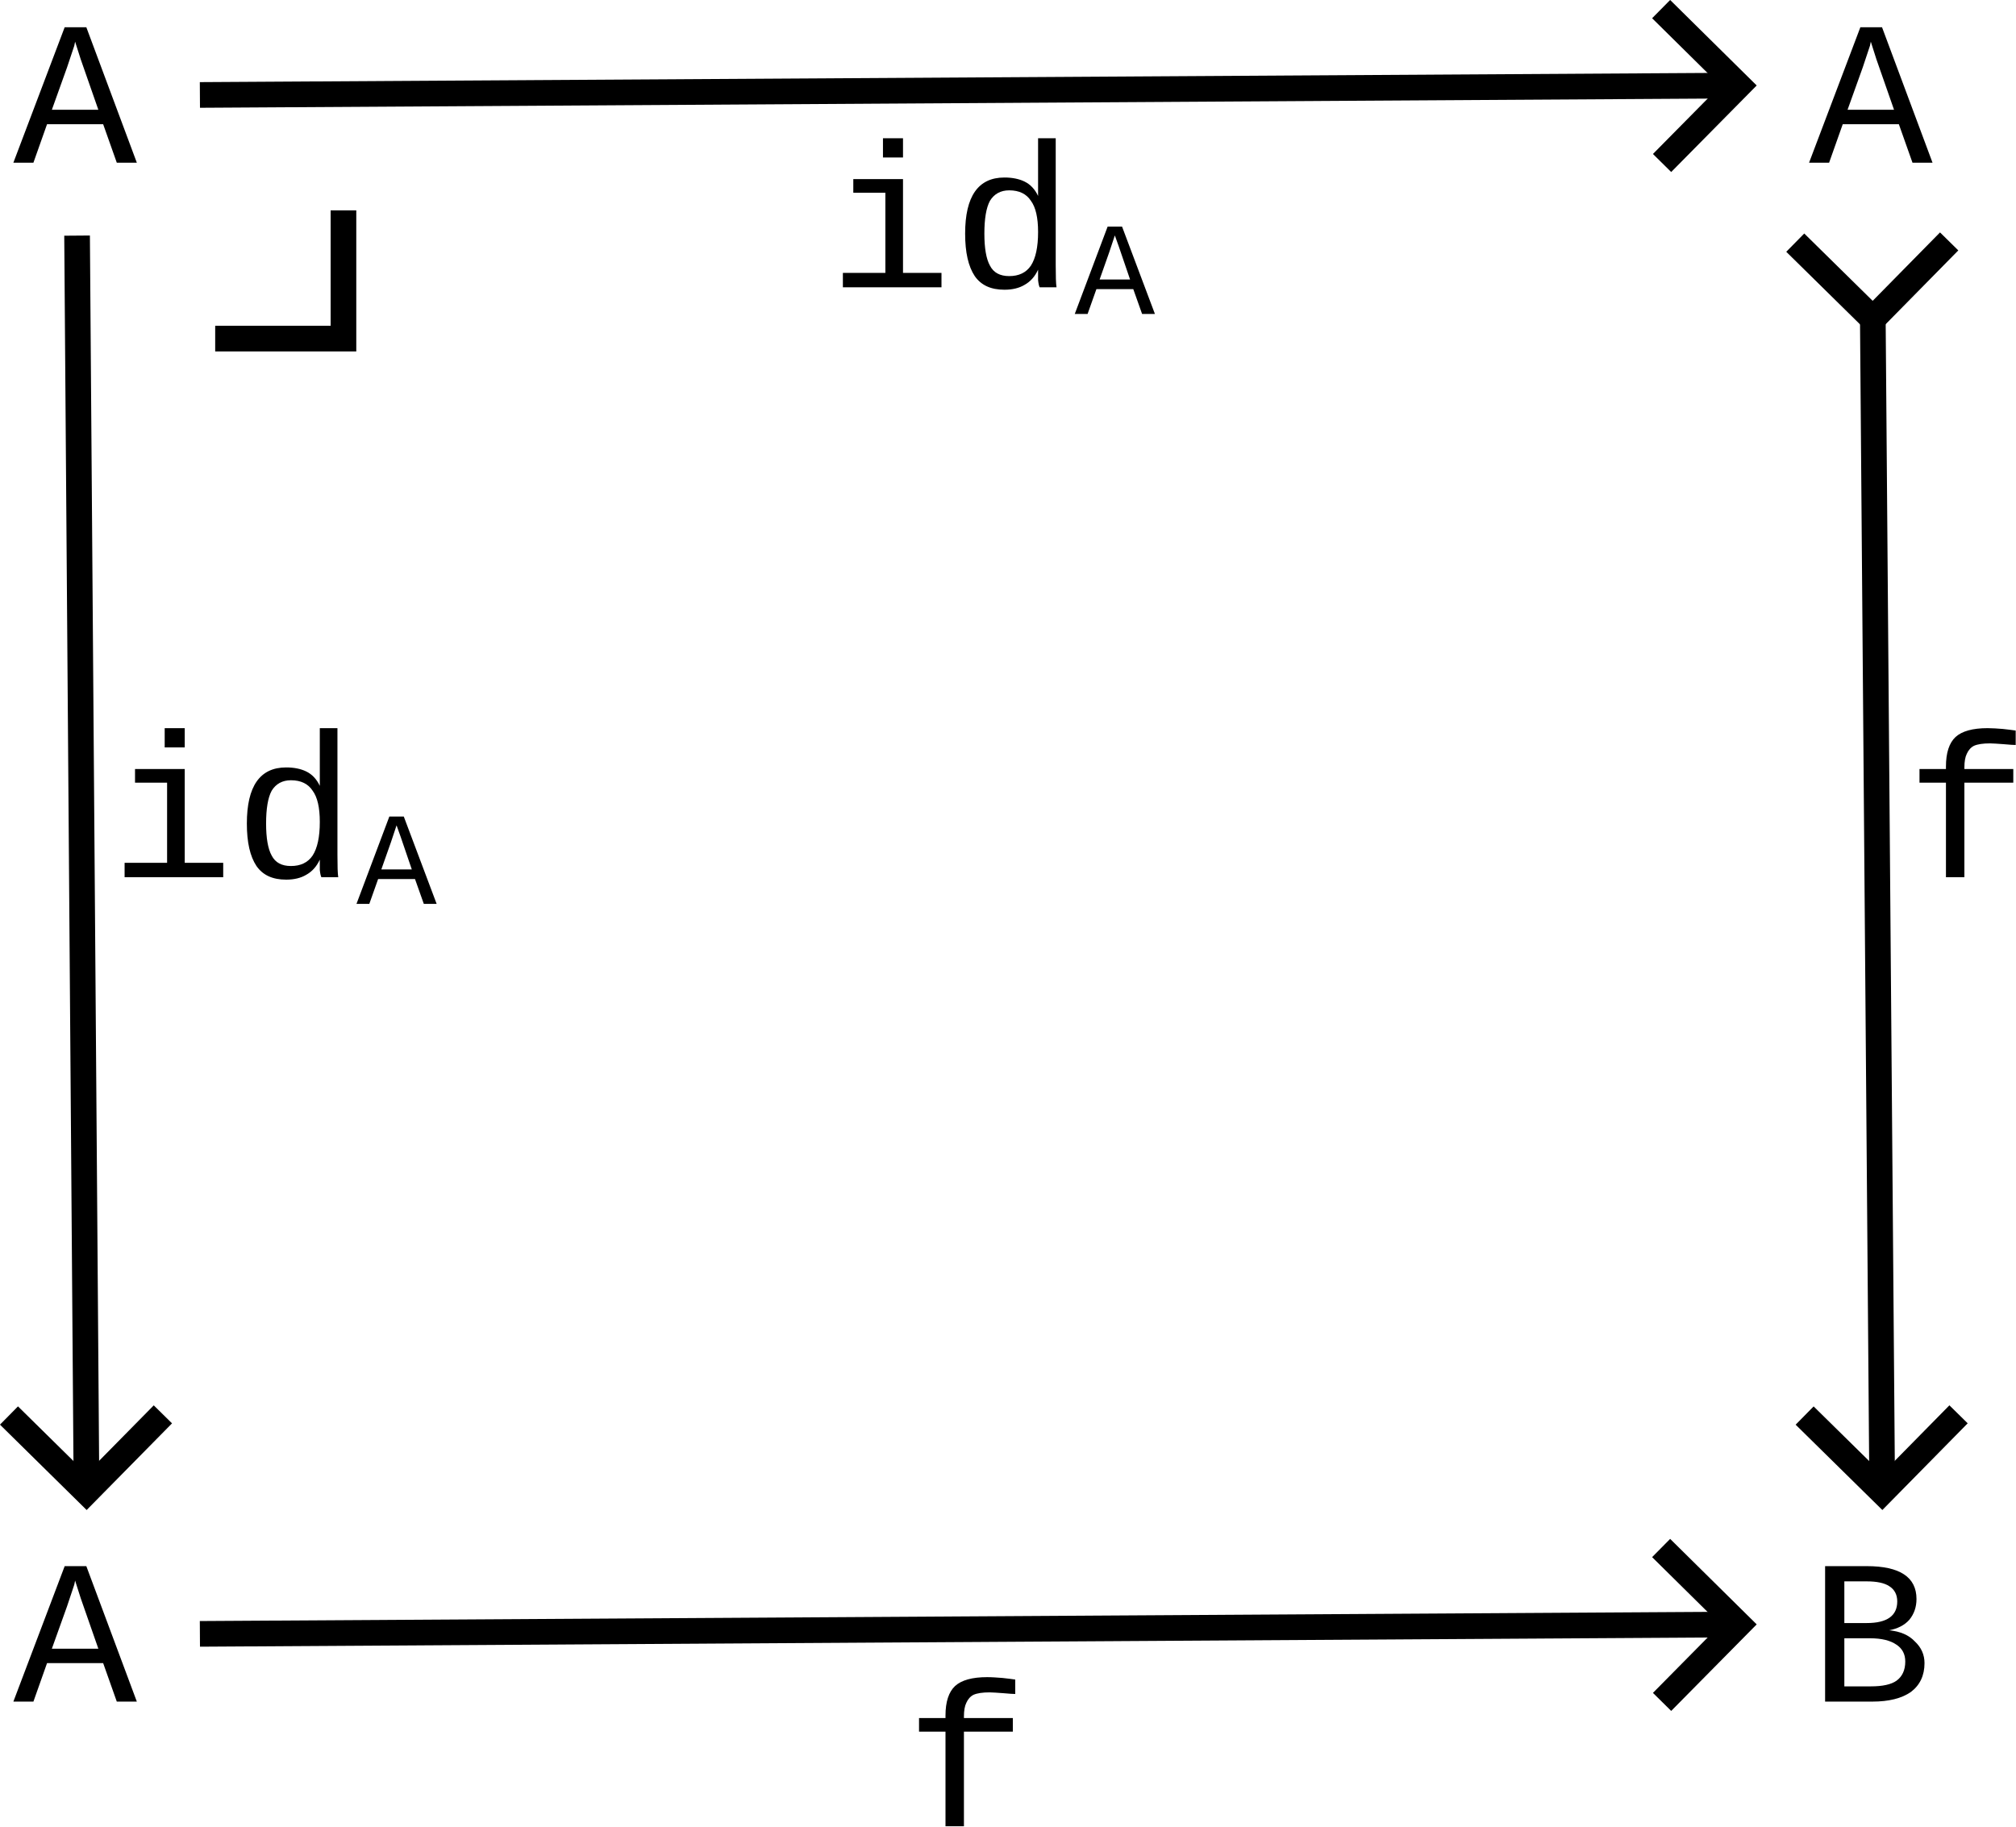
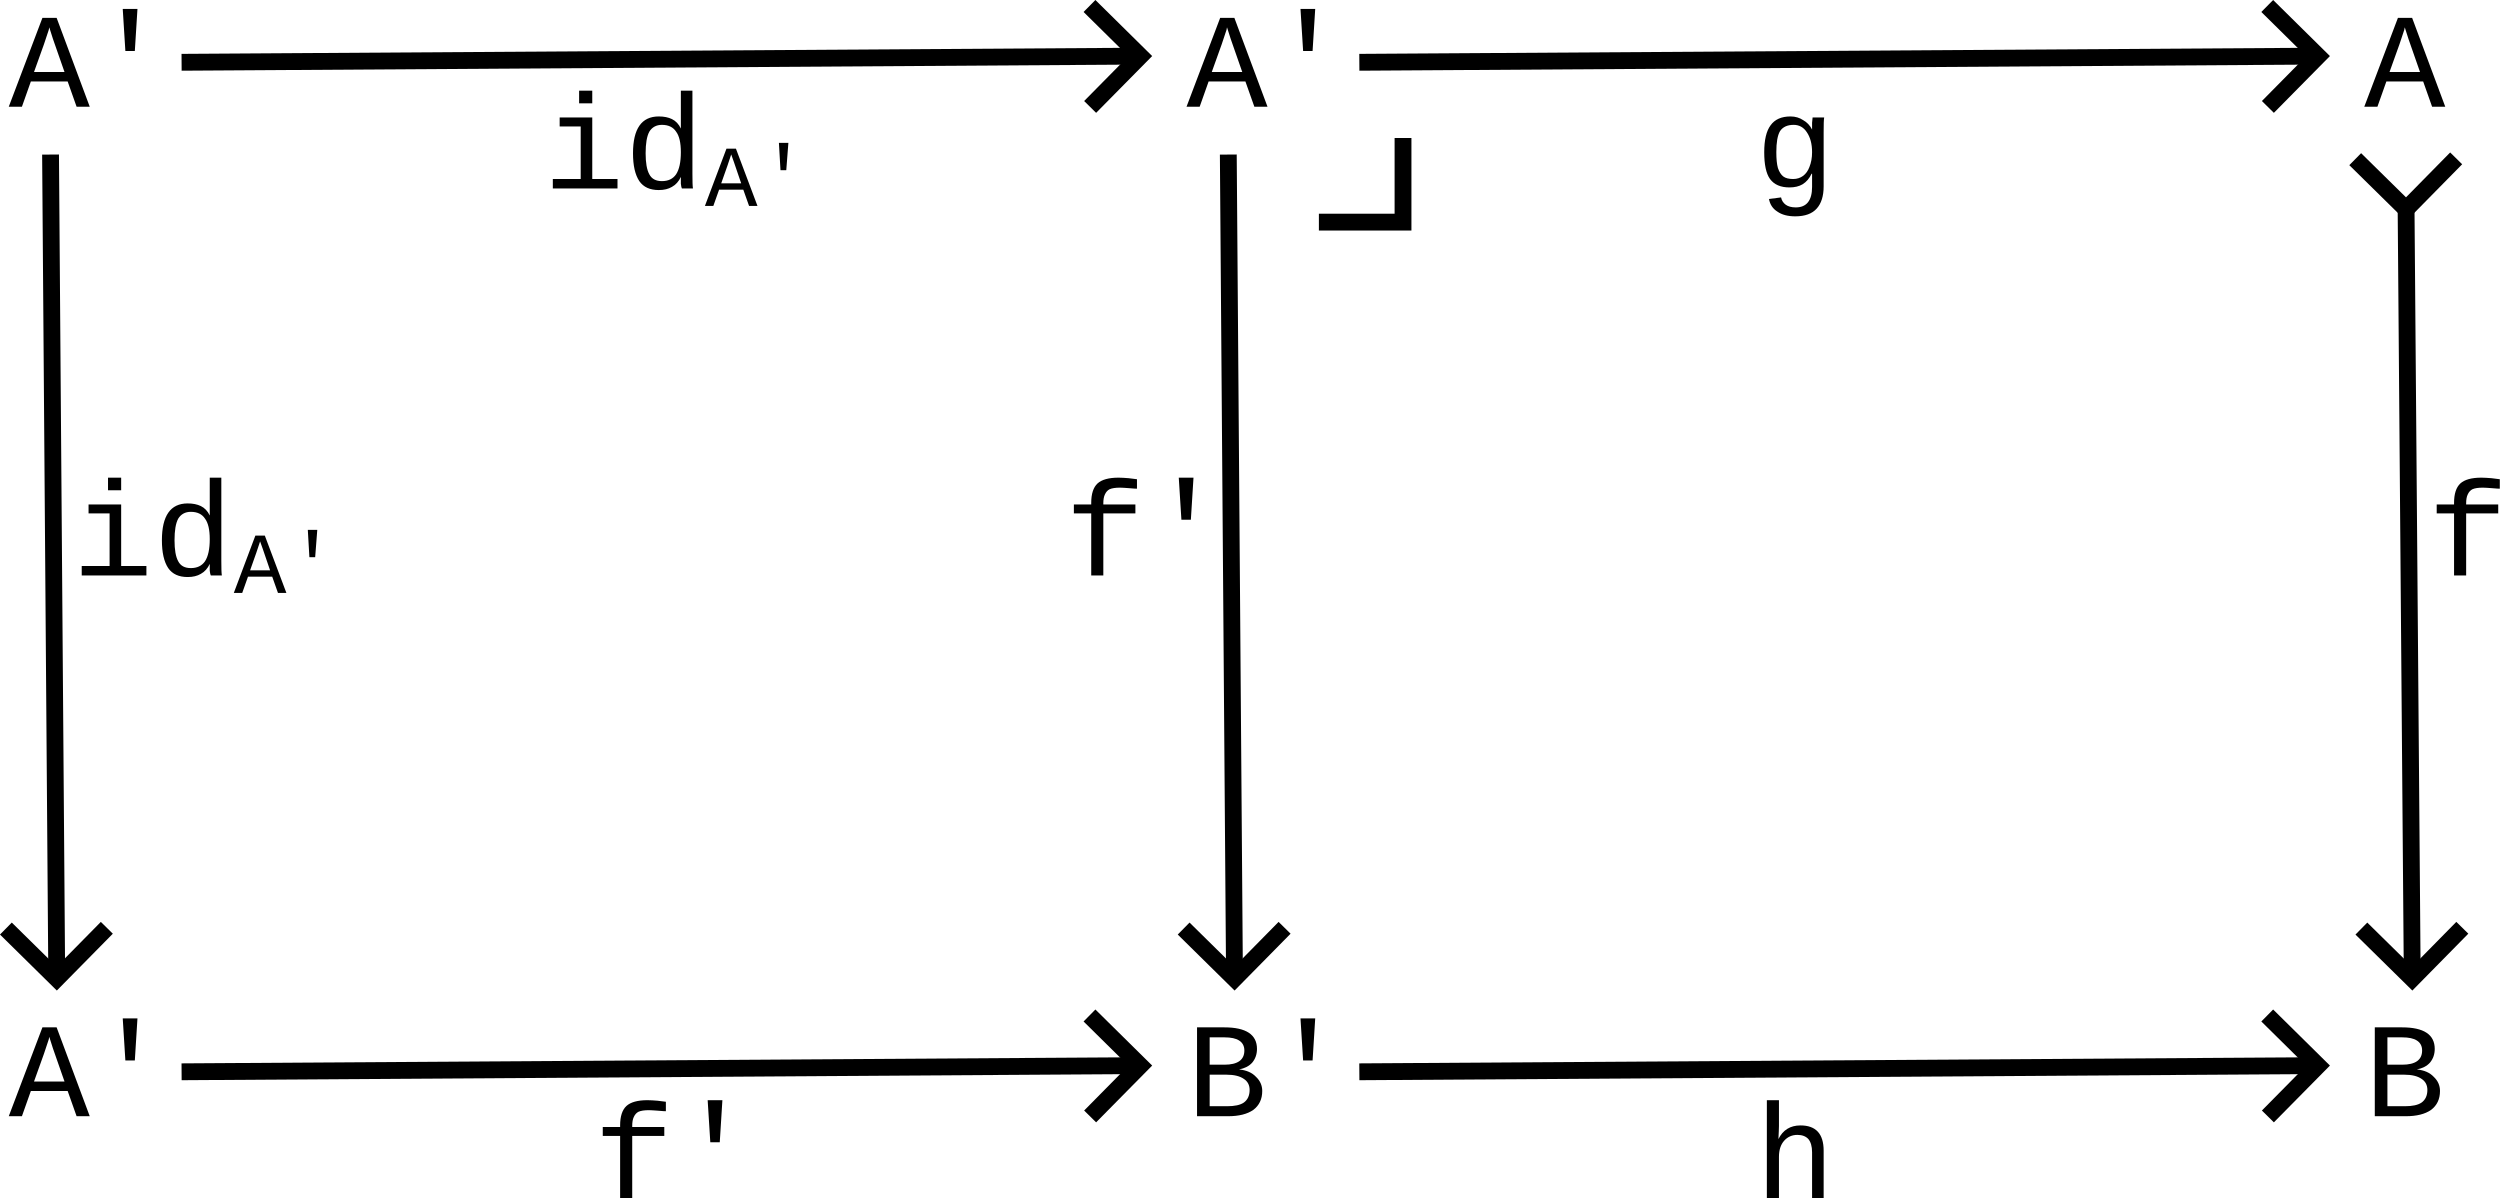
- <svg xmlns="http://www.w3.org/2000/svg" width="39.294mm" height="35.601mm" viewBox="0 0 39.294 35.601" version="1.1" id="svg1820" xml:space="preserve">
+ <svg xmlns="http://www.w3.org/2000/svg" width="74.294mm" height="35.601mm" viewBox="0 0 74.294 35.601" version="1.1" id="svg1820" xml:space="preserve">
  <defs id="defs1817">
    <marker style="overflow:visible" id="marker129_Fnone_S-000000" refX="0" refY="0" orient="auto-start-reverse" markerWidth="1" markerHeight="1" viewBox="0 0 1 1" preserveAspectRatio="xMidYMid">
      <path style="fill:none;stroke:#000000;stroke-width:1;stroke-linecap:butt" d="M 3,-3 0,0 3,3" transform="rotate(180,0.125,0)" id="path3" />
    </marker>
    <marker style="overflow:visible" id="marker128_Fnone_S-000000" refX="0" refY="0" orient="auto-start-reverse" markerWidth="1" markerHeight="1" viewBox="0 0 1 1" preserveAspectRatio="xMidYMid">
      <path style="fill:none;stroke:#000000;stroke-width:1;stroke-linecap:butt" d="M 3,-3 0,0 3,3" transform="rotate(180,0.125,0)" id="path4" />
    </marker>
    <marker style="overflow:visible" id="ArrowWide_Fnone_S-000000" refX="0" refY="0" orient="auto" markerWidth="1" markerHeight="1" viewBox="0 0 1 1" preserveAspectRatio="xMidYMid">
      <path style="fill:none;stroke:#000000;stroke-width:1;stroke-linecap:butt" d="M 3,-3 0,0 3,3" transform="rotate(180,0.125,0)" id="path5" />
    </marker>
  </defs>
-   <g id="layer1" transform="translate(-298.3057,-2933.399)">
-     <text xml:space="preserve" style="font-size:4px;line-height:5px;font-family:'Liberation Mono', monospace;-inkscape-font-specification:'Liberation Mono, monospace';text-decoration-color:#000000;fill:#000000;stroke-width:3.78;-inkscape-stroke:none;stop-color:#000000" x="333.567" y="2936.568" id="text140">
-       <tspan id="tspan140" style="stroke-width:3.78" x="333.567" y="2936.568">A</tspan>
+   <g id="layer1" transform="translate(-233.3057,-2853.399)">
+     <text xml:space="preserve" style="font-size:4px;line-height:5px;font-family:'Liberation Mono', monospace;-inkscape-font-specification:'Liberation Mono, monospace';text-decoration-color:#000000;fill:#000000;stroke-width:3.78;-inkscape-stroke:none;stop-color:#000000" x="268.567" y="2856.568" id="text118">
+       <tspan id="tspan118" style="stroke-width:3.78" x="268.567" y="2856.568">A'</tspan>
    </text>
-     <text xml:space="preserve" style="font-size:4px;line-height:5px;font-family:'Liberation Mono', monospace;-inkscape-font-specification:'Liberation Mono, monospace';text-decoration-color:#000000;fill:#000000;stroke-width:3.78;-inkscape-stroke:none;stop-color:#000000" x="333.567" y="2966.568" id="text141">
-       <tspan id="tspan141" style="stroke-width:3.78" x="333.567" y="2966.568">B</tspan>
+     <text xml:space="preserve" style="font-size:4px;line-height:5px;font-family:'Liberation Mono', monospace;-inkscape-font-specification:'Liberation Mono, monospace';text-decoration-color:#000000;fill:#000000;stroke-width:3.78;-inkscape-stroke:none;stop-color:#000000" x="303.567" y="2856.568" id="text119">
+       <tspan id="tspan119" style="stroke-width:3.78" x="303.567" y="2856.568">A</tspan>
    </text>
-     <path style="font-variation-settings:normal;fill:none;fill-opacity:1;stroke:#000000;stroke-width:0.5;stroke-linecap:butt;stroke-linejoin:miter;stroke-miterlimit:4;stroke-dasharray:none;stroke-dashoffset:0;stroke-opacity:1;marker-start:url(#ArrowWide_Fnone_S-000000);marker-end:url(#marker128_Fnone_S-000000);stop-color:#000000" d="m 334.808,2939.492 0.183,22.865" id="path141" />
-     <text xml:space="preserve" style="font-size:4px;line-height:5px;font-family:'Liberation Mono', monospace;-inkscape-font-specification:'Liberation Mono, monospace';text-decoration-color:#000000;fill:#000000;stroke-width:3.78;-inkscape-stroke:none;stop-color:#000000" x="335.453" y="2950.5" id="text142">
-       <tspan id="tspan142" style="stroke-width:3.78" x="335.453" y="2950.5">f</tspan>
+     <text xml:space="preserve" style="font-size:4px;line-height:5px;font-family:'Liberation Mono', monospace;-inkscape-font-specification:'Liberation Mono, monospace';text-decoration-color:#000000;fill:#000000;stroke-width:3.78;-inkscape-stroke:none;stop-color:#000000" x="285.453" y="2859" id="text120">
+       <tspan id="tspan120" style="stroke-width:3.78" x="285.453" y="2859">g</tspan>
    </text>
-     <path style="font-variation-settings:normal;fill:none;fill-opacity:1;stroke:#000000;stroke-width:0.5;stroke-linecap:butt;stroke-linejoin:miter;stroke-miterlimit:4;stroke-dasharray:none;stroke-dashoffset:0;stroke-opacity:1;marker-end:url(#marker129_Fnone_S-000000);stop-color:#000000" d="m 302.202,2935.25 29.865,-0.182" id="path167" />
-     <path style="font-variation-settings:normal;fill:none;fill-opacity:1;stroke:#000000;stroke-width:0.5;stroke-linecap:butt;stroke-linejoin:miter;stroke-miterlimit:4;stroke-dasharray:none;stroke-dashoffset:0;stroke-opacity:1;marker-end:url(#marker129_Fnone_S-000000);stop-color:#000000" d="m 302.202,2965.25 29.865,-0.182" id="path168" />
-     <text xml:space="preserve" style="font-size:4px;line-height:5px;font-family:'Liberation Mono', monospace;-inkscape-font-specification:'Liberation Mono, monospace';text-decoration-color:#000000;fill:#000000;stroke-width:3.78;-inkscape-stroke:none;stop-color:#000000" x="314.453" y="2939" id="text169">
-       <tspan id="tspan169" style="stroke-width:3.78" x="314.453" y="2939">id<tspan style="font-size:65%;baseline-shift:sub" id="tspan168">A</tspan>
+     <text xml:space="preserve" style="font-size:4px;line-height:5px;font-family:'Liberation Mono', monospace;-inkscape-font-specification:'Liberation Mono, monospace';text-decoration-color:#000000;fill:#000000;stroke-width:3.78;-inkscape-stroke:none;stop-color:#000000" x="268.567" y="2886.568" id="text121">
+       <tspan id="tspan121" style="stroke-width:3.78" x="268.567" y="2886.568">B'</tspan>
+     </text>
+     <text xml:space="preserve" style="font-size:4px;line-height:5px;font-family:'Liberation Mono', monospace;-inkscape-font-specification:'Liberation Mono, monospace';text-decoration-color:#000000;fill:#000000;stroke-width:3.78;-inkscape-stroke:none;stop-color:#000000" x="303.567" y="2886.568" id="text122">
+       <tspan id="tspan122" style="stroke-width:3.78" x="303.567" y="2886.568">B</tspan>
+     </text>
+     <path style="font-variation-settings:normal;fill:none;fill-opacity:1;stroke:#000000;stroke-width:0.5;stroke-linecap:butt;stroke-linejoin:miter;stroke-miterlimit:4;stroke-dasharray:none;stroke-dashoffset:0;stroke-opacity:1;marker-start:url(#ArrowWide_Fnone_S-000000);marker-end:url(#marker128_Fnone_S-000000);stop-color:#000000" d="m 304.808,2859.492 0.183,22.865" id="path123" />
+     <text xml:space="preserve" style="font-size:4px;line-height:5px;font-family:'Liberation Mono', monospace;-inkscape-font-specification:'Liberation Mono, monospace';text-decoration-color:#000000;fill:#000000;stroke-width:3.78;-inkscape-stroke:none;stop-color:#000000" x="264.953" y="2870.5" id="text123">
+       <tspan id="tspan123" style="stroke-width:3.78" x="264.953" y="2870.5">f'</tspan>
+     </text>
+     <path style="font-variation-settings:normal;fill:none;fill-opacity:1;stroke:#000000;stroke-width:0.5;stroke-linecap:butt;stroke-linejoin:miter;stroke-miterlimit:4;stroke-dasharray:none;stroke-dashoffset:0;stroke-opacity:1;marker-end:url(#marker129_Fnone_S-000000);stop-color:#000000" d="m 273.702,2855.25 28.365,-0.182" id="path124" />
+     <text xml:space="preserve" style="font-size:4px;line-height:5px;font-family:'Liberation Mono', monospace;-inkscape-font-specification:'Liberation Mono, monospace';text-decoration-color:#000000;fill:#000000;stroke-width:3.78;-inkscape-stroke:none;stop-color:#000000" x="285.453" y="2889" id="text124">
+       <tspan id="tspan124" style="stroke-width:3.78" x="285.453" y="2889">h</tspan>
+     </text>
+     <text xml:space="preserve" style="font-size:4px;line-height:5px;font-family:'Liberation Mono', monospace;-inkscape-font-specification:'Liberation Mono, monospace';text-decoration-color:#000000;fill:#000000;stroke-width:3.78;-inkscape-stroke:none;stop-color:#000000" x="305.453" y="2870.5" id="text125">
+       <tspan id="tspan125" style="stroke-width:3.78" x="305.453" y="2870.5">f</tspan>
+     </text>
+     <path style="font-variation-settings:normal;vector-effect:none;fill:none;fill-opacity:1;stroke:#000000;stroke-width:0.5;stroke-linecap:butt;stroke-linejoin:miter;stroke-miterlimit:4;stroke-dasharray:none;stroke-dashoffset:0;stroke-opacity:1;-inkscape-stroke:none;stop-color:#000000" d="M 272.5,2860 H 275 V 2857.5" id="path125" />
+     <path style="font-variation-settings:normal;fill:none;fill-opacity:1;stroke:#000000;stroke-width:0.5;stroke-linecap:butt;stroke-linejoin:miter;stroke-miterlimit:4;stroke-dasharray:none;stroke-dashoffset:0;stroke-opacity:1;marker-end:url(#marker129_Fnone_S-000000);stop-color:#000000" d="m 273.702,2885.25 28.365,-0.182" id="path130" />
+     <path style="font-variation-settings:normal;fill:none;fill-opacity:1;stroke:#000000;stroke-width:0.5;stroke-linecap:butt;stroke-linejoin:miter;stroke-miterlimit:4;stroke-dasharray:none;stroke-dashoffset:0;stroke-opacity:1;marker-end:url(#marker128_Fnone_S-000000);stop-color:#000000" d="m 269.808,2857.992 0.183,24.365" id="path131" />
+     <path style="font-variation-settings:normal;fill:none;fill-opacity:1;stroke:#000000;stroke-width:0.5;stroke-linecap:butt;stroke-linejoin:miter;stroke-miterlimit:4;stroke-dasharray:none;stroke-dashoffset:0;stroke-opacity:1;marker-end:url(#marker129_Fnone_S-000000);stop-color:#000000" d="m 238.702,2855.25 28.365,-0.182" id="path132" />
+     <path style="font-variation-settings:normal;fill:none;fill-opacity:1;stroke:#000000;stroke-width:0.5;stroke-linecap:butt;stroke-linejoin:miter;stroke-miterlimit:4;stroke-dasharray:none;stroke-dashoffset:0;stroke-opacity:1;marker-end:url(#marker129_Fnone_S-000000);stop-color:#000000" d="m 238.702,2885.25 28.365,-0.182" id="path133" />
+     <text xml:space="preserve" style="font-size:4px;line-height:5px;font-family:'Liberation Mono', monospace;-inkscape-font-specification:'Liberation Mono, monospace';text-decoration-color:#000000;fill:#000000;stroke-width:3.78;-inkscape-stroke:none;stop-color:#000000" x="233.567" y="2856.568" id="text133">
+       <tspan id="tspan133" style="stroke-width:3.78" x="233.567" y="2856.568">A'</tspan>
+     </text>
+     <text xml:space="preserve" style="font-size:4px;line-height:5px;font-family:'Liberation Mono', monospace;-inkscape-font-specification:'Liberation Mono, monospace';text-decoration-color:#000000;fill:#000000;stroke-width:3.78;-inkscape-stroke:none;stop-color:#000000" x="233.567" y="2886.568" id="text134">
+       <tspan id="tspan134" style="stroke-width:3.78" x="233.567" y="2886.568">A'</tspan>
+     </text>
+     <path style="font-variation-settings:normal;fill:none;fill-opacity:1;stroke:#000000;stroke-width:0.5;stroke-linecap:butt;stroke-linejoin:miter;stroke-miterlimit:4;stroke-dasharray:none;stroke-dashoffset:0;stroke-opacity:1;marker-end:url(#marker128_Fnone_S-000000);stop-color:#000000" d="m 234.808,2857.992 0.183,24.365" id="path134" />
+     <text xml:space="preserve" style="font-size:4px;line-height:5px;font-family:'Liberation Mono', monospace;-inkscape-font-specification:'Liberation Mono, monospace';text-decoration-color:#000000;fill:#000000;stroke-width:3.78;-inkscape-stroke:none;stop-color:#000000" x="249.453" y="2859" id="text135">
+       <tspan id="tspan135" style="stroke-width:3.78" x="249.453" y="2859">id<tspan style="font-size:65%;baseline-shift:sub" id="tspan136">A'</tspan>
      </tspan>
    </text>
-     <text xml:space="preserve" style="font-size:4px;line-height:5px;font-family:'Liberation Mono', monospace;-inkscape-font-specification:'Liberation Mono, monospace';text-decoration-color:#000000;fill:#000000;stroke-width:3.78;-inkscape-stroke:none;stop-color:#000000" x="298.567" y="2936.568" id="text172">
-       <tspan id="tspan172" style="stroke-width:3.78" x="298.567" y="2936.568">A</tspan>
-     </text>
-     <text xml:space="preserve" style="font-size:4px;line-height:5px;font-family:'Liberation Mono', monospace;-inkscape-font-specification:'Liberation Mono, monospace';text-decoration-color:#000000;fill:#000000;stroke-width:3.78;-inkscape-stroke:none;stop-color:#000000" x="298.567" y="2966.568" id="text173">
-       <tspan id="tspan173" style="stroke-width:3.78" x="298.567" y="2966.568">A</tspan>
-     </text>
-     <path style="font-variation-settings:normal;fill:none;fill-opacity:1;stroke:#000000;stroke-width:0.5;stroke-linecap:butt;stroke-linejoin:miter;stroke-miterlimit:4;stroke-dasharray:none;stroke-dashoffset:0;stroke-opacity:1;marker-end:url(#marker128_Fnone_S-000000);stop-color:#000000" d="m 299.808,2937.992 0.183,24.365" id="path173" />
-     <text xml:space="preserve" style="font-size:4px;line-height:5px;font-family:'Liberation Mono', monospace;-inkscape-font-specification:'Liberation Mono, monospace';text-decoration-color:#000000;fill:#000000;stroke-width:3.78;-inkscape-stroke:none;stop-color:#000000" x="300.453" y="2950.5" id="text175">
-       <tspan id="tspan175" style="stroke-width:3.78" x="300.453" y="2950.5">id<tspan style="font-size:65%;baseline-shift:sub" id="tspan174">A</tspan>
+     <text xml:space="preserve" style="font-size:4px;line-height:5px;font-family:'Liberation Mono', monospace;-inkscape-font-specification:'Liberation Mono, monospace';text-decoration-color:#000000;fill:#000000;stroke-width:3.78;-inkscape-stroke:none;stop-color:#000000" x="235.453" y="2870.5" id="text138">
+       <tspan id="tspan138" style="stroke-width:3.78" x="235.453" y="2870.5">id<tspan style="font-size:65%;baseline-shift:sub" id="tspan137">A'</tspan>
      </tspan>
    </text>
-     <text xml:space="preserve" style="font-size:4px;line-height:5px;font-family:'Liberation Mono', monospace;-inkscape-font-specification:'Liberation Mono, monospace';text-decoration-color:#000000;fill:#000000;stroke-width:3.78;-inkscape-stroke:none;stop-color:#000000" x="315.953" y="2969" id="text177">
-       <tspan id="tspan177" style="stroke-width:3.78" x="315.953" y="2969">f</tspan>
+     <text xml:space="preserve" style="font-size:4px;line-height:5px;font-family:'Liberation Mono', monospace;-inkscape-font-specification:'Liberation Mono, monospace';text-decoration-color:#000000;fill:#000000;stroke-width:3.78;-inkscape-stroke:none;stop-color:#000000" x="250.953" y="2889" id="text139">
+       <tspan id="tspan139" style="stroke-width:3.78" x="250.953" y="2889">f'</tspan>
    </text>
-     <path style="font-variation-settings:normal;vector-effect:none;fill:none;fill-opacity:1;stroke:#000000;stroke-width:0.5;stroke-linecap:butt;stroke-linejoin:miter;stroke-miterlimit:4;stroke-dasharray:none;stroke-dashoffset:0;stroke-opacity:1;-inkscape-stroke:none;stop-color:#000000" d="M 302.5,2940 H 305 V 2937.5" id="path177" />
  </g>
</svg>
